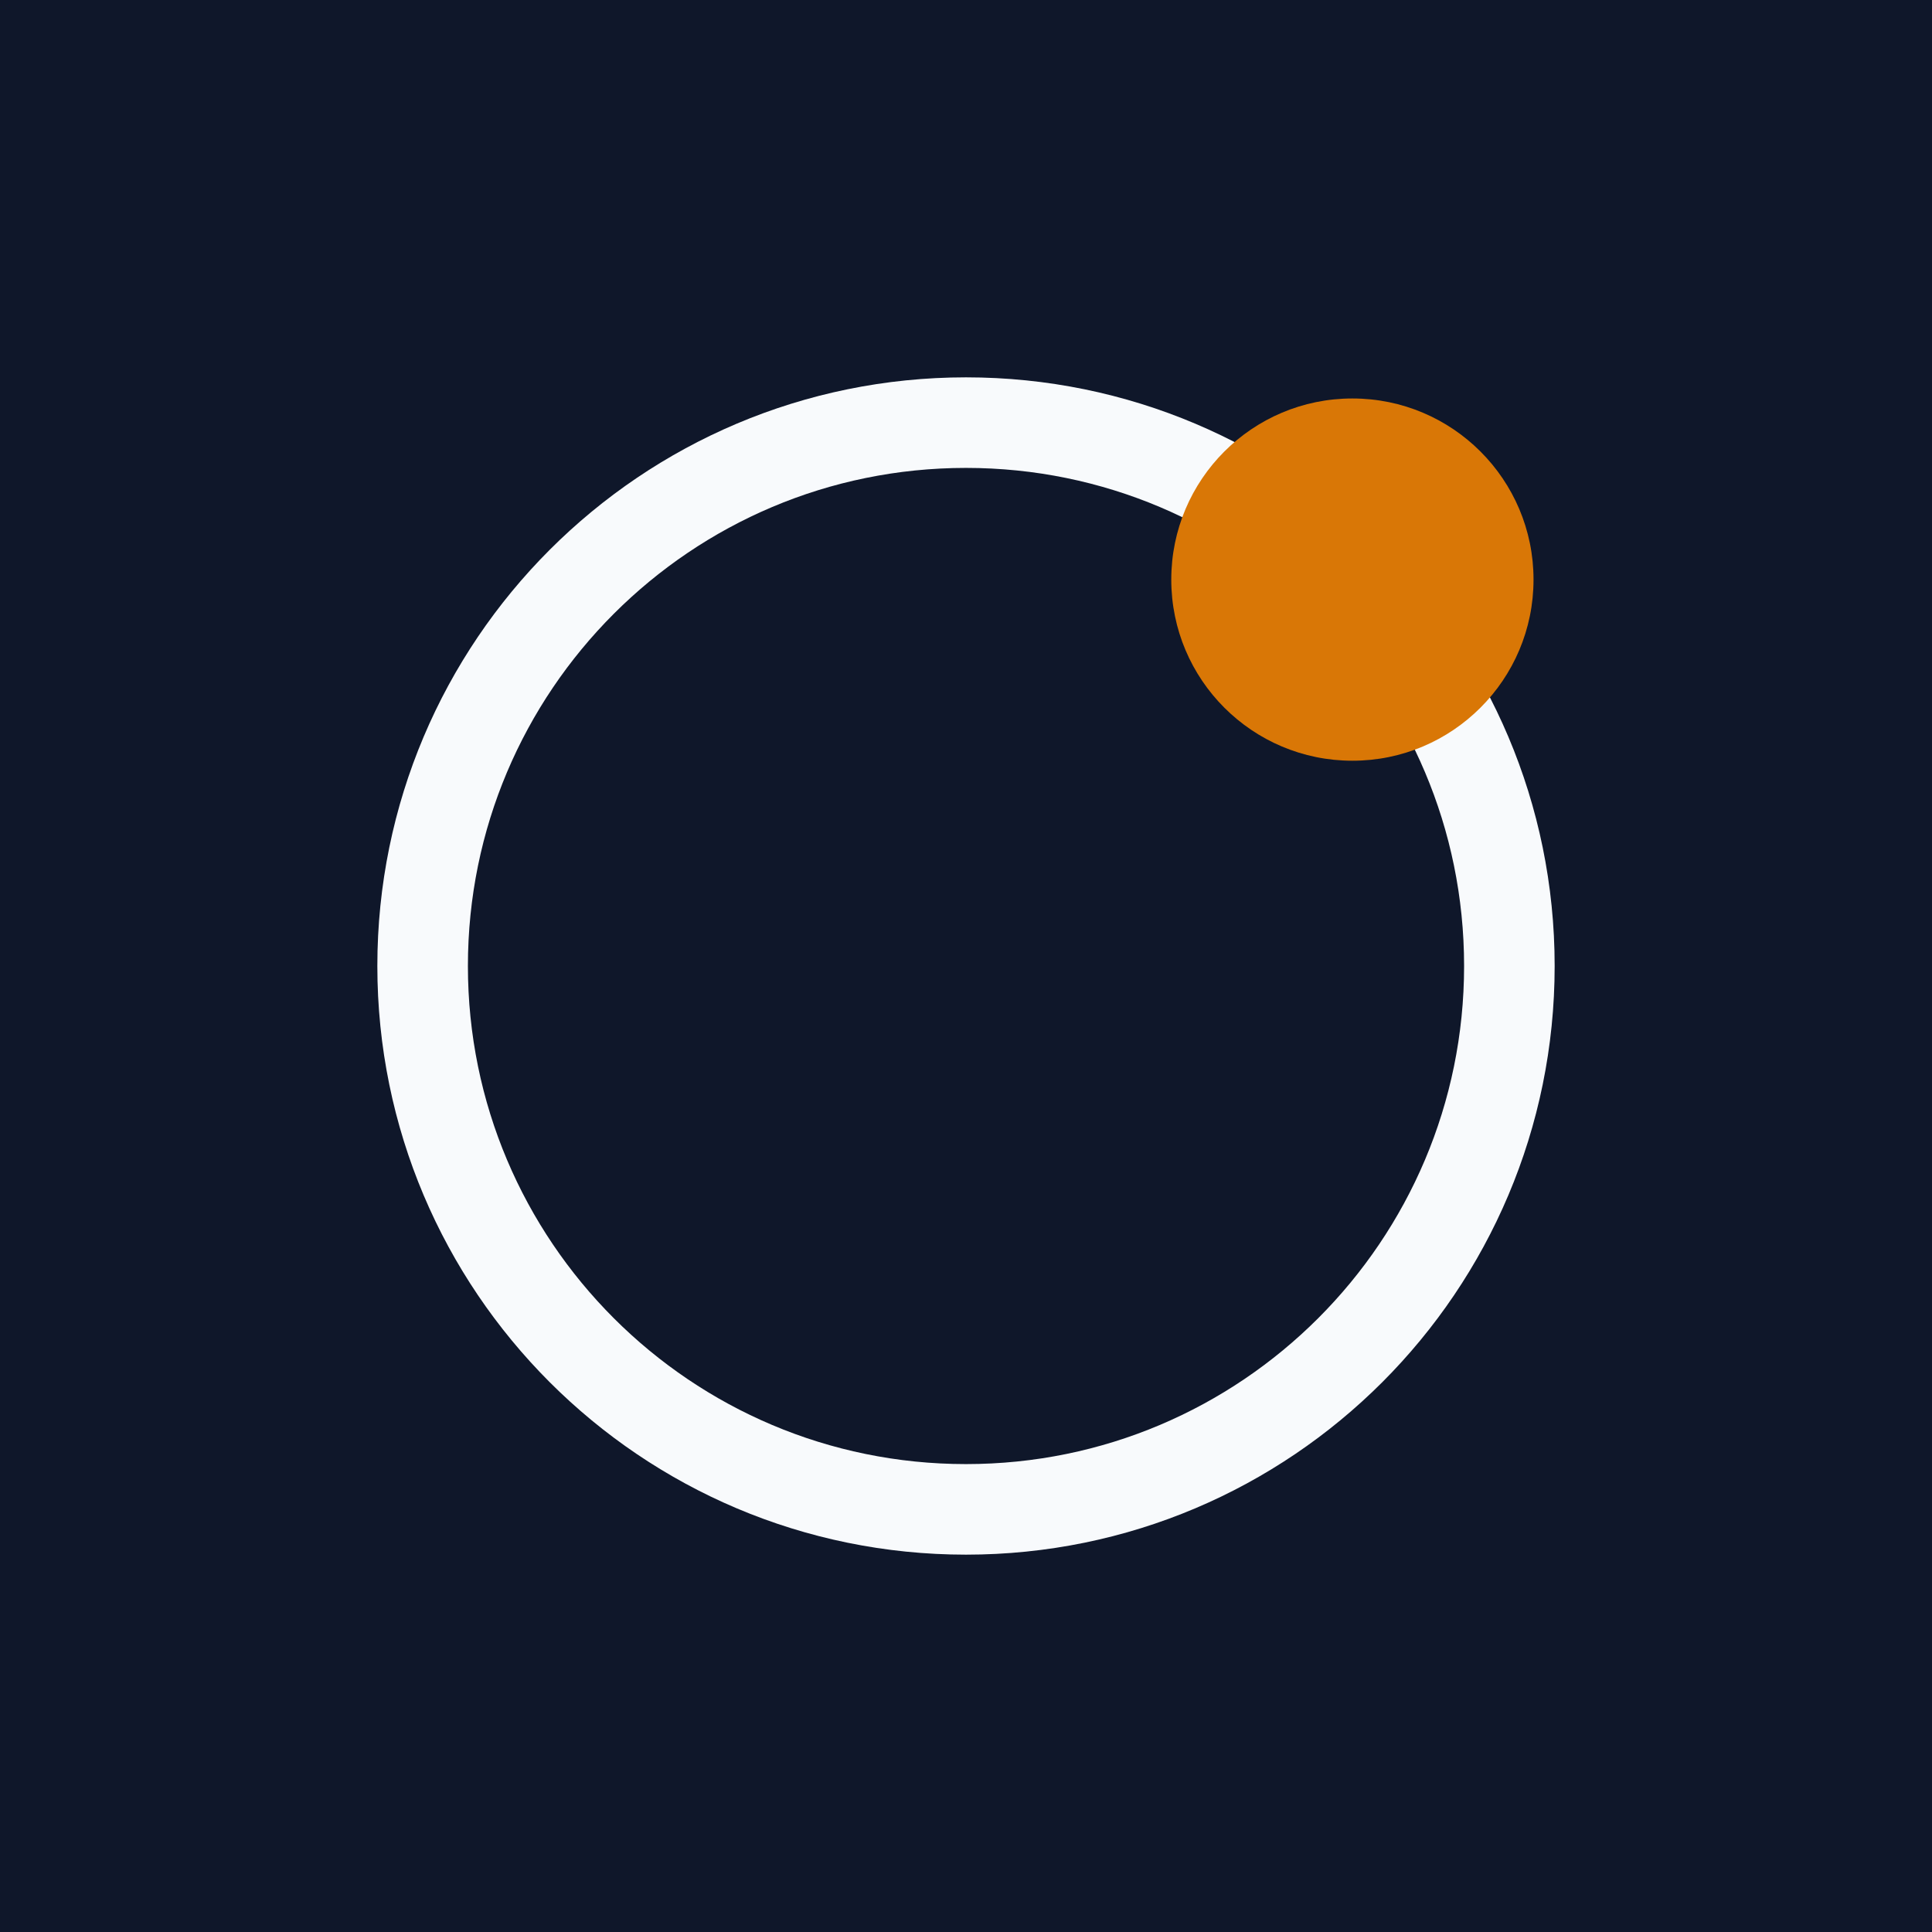
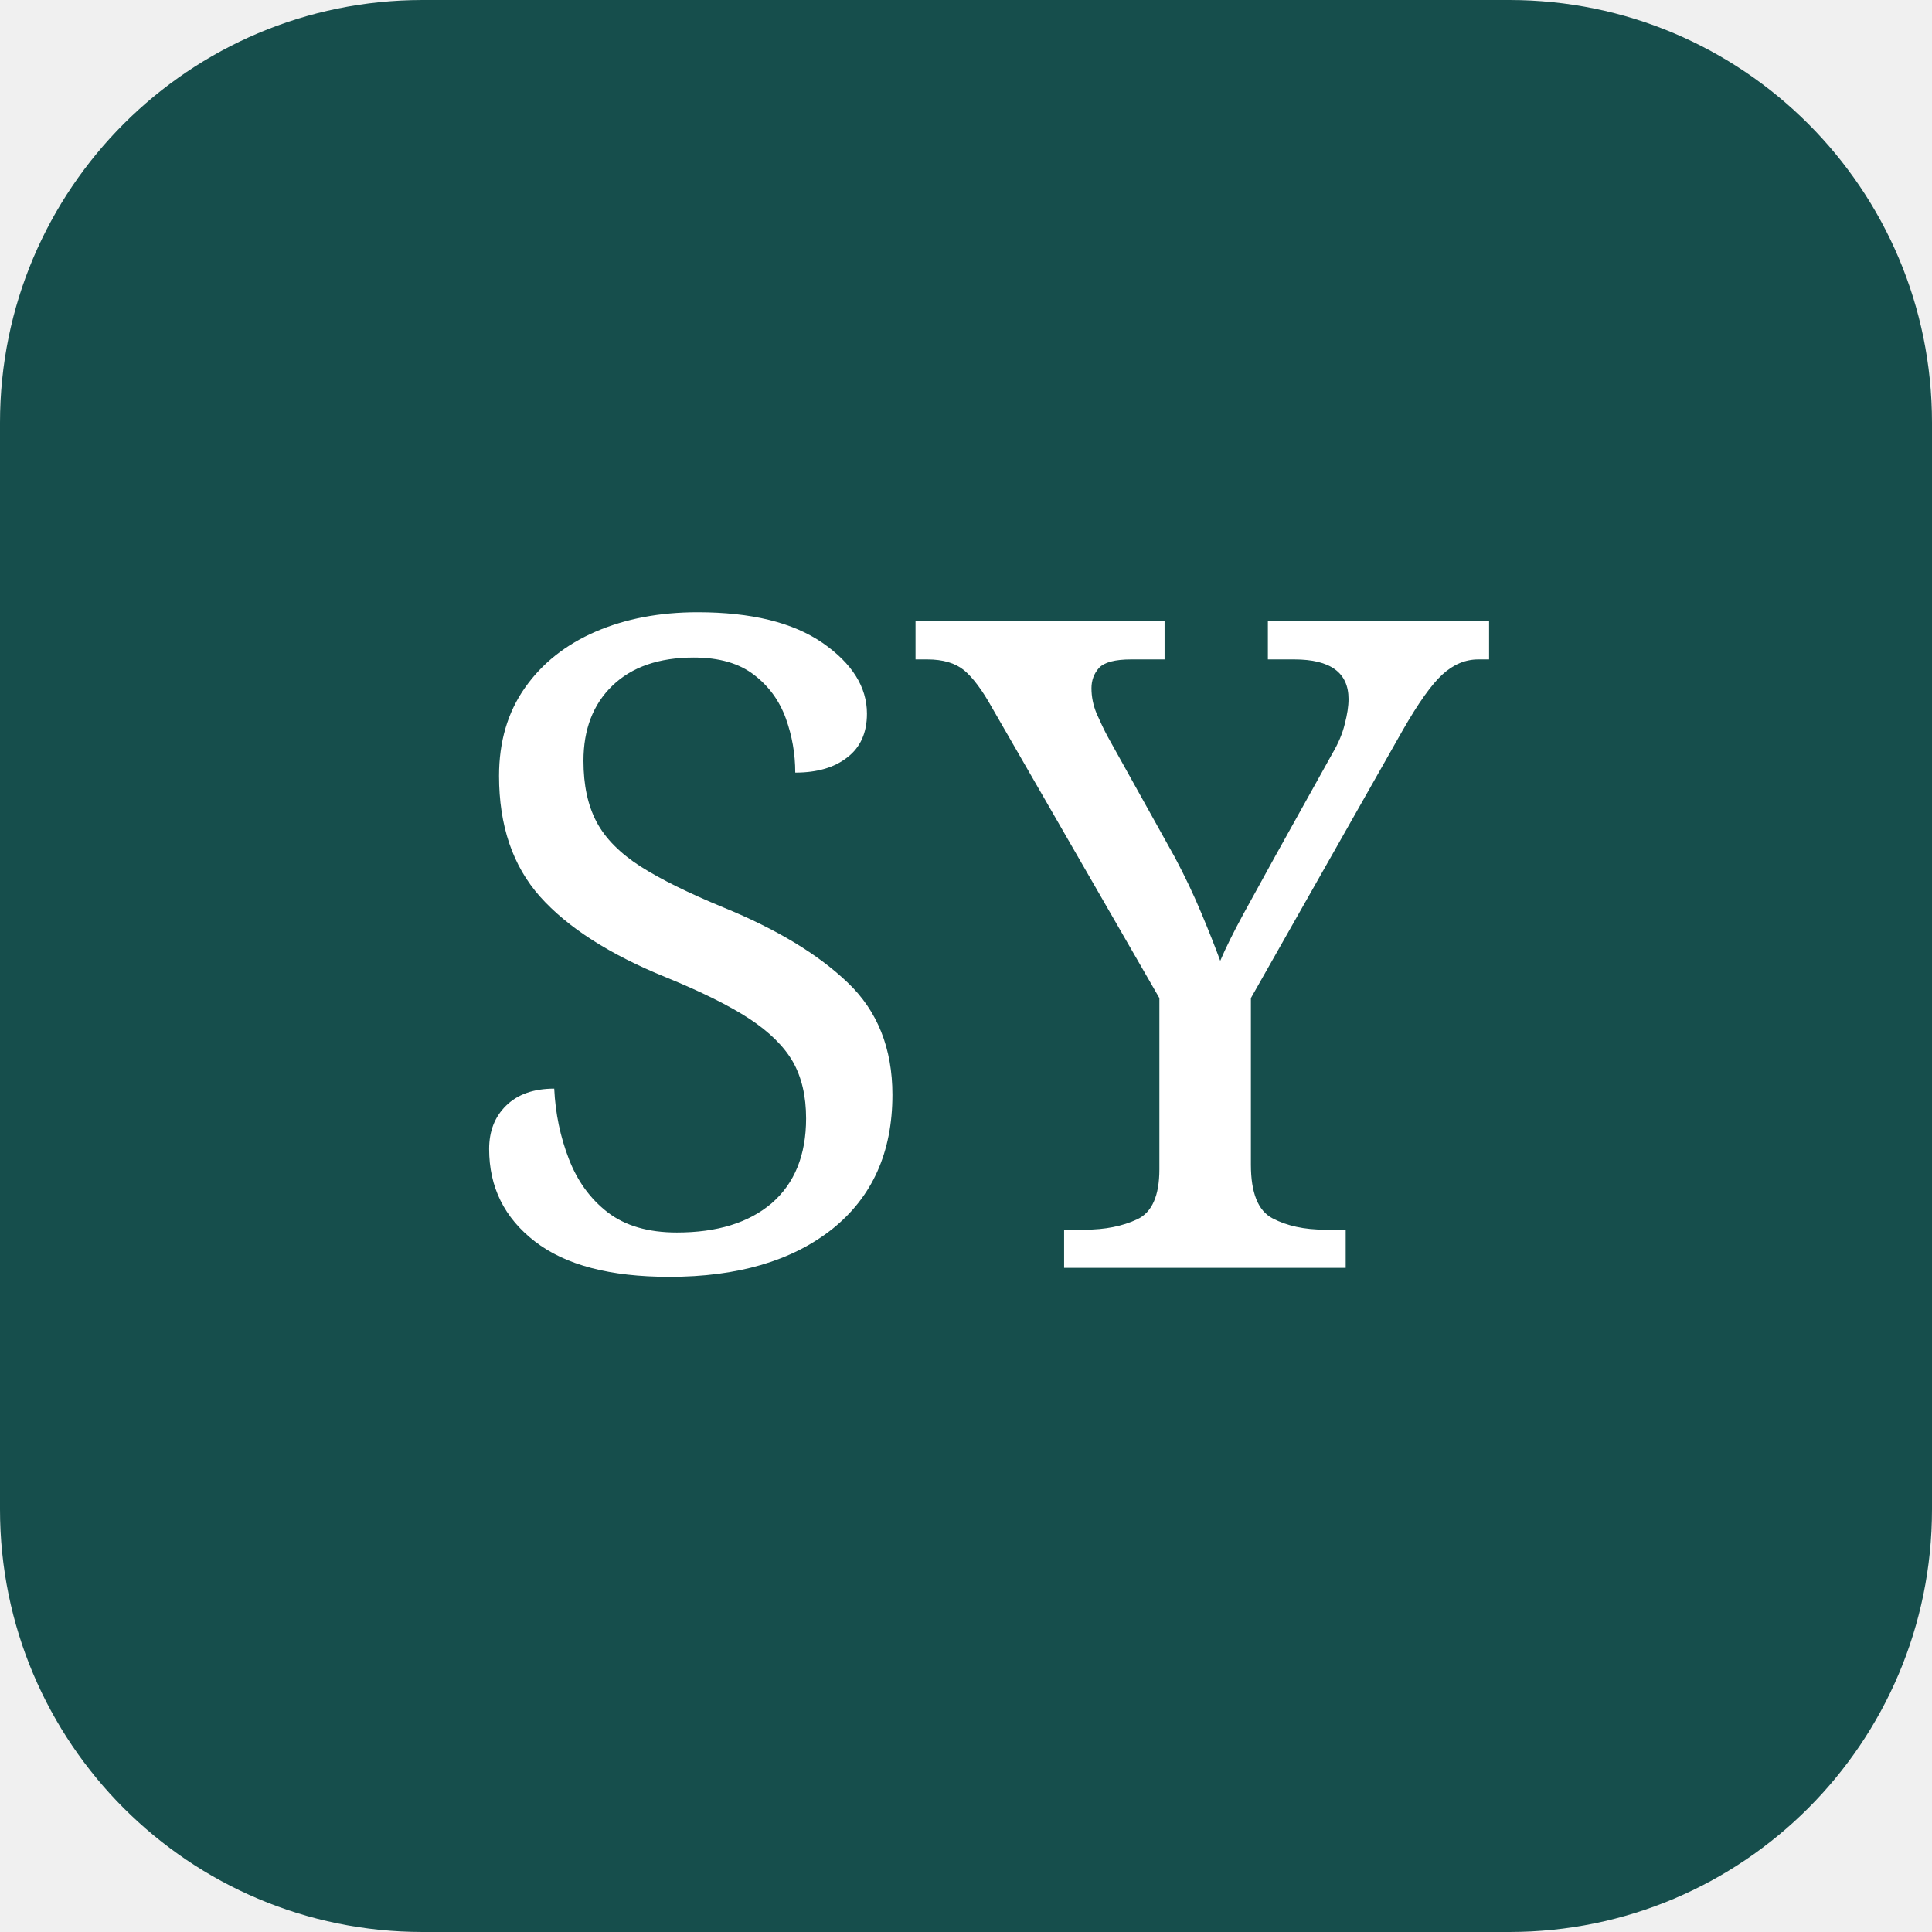
- <svg xmlns="http://www.w3.org/2000/svg" viewBox="0 0 32 32">
-   <rect width="32" height="32" fill="#0f172a" />
-   <circle cx="16" cy="16" r="9" fill="none" stroke="#f8fafc" stroke-width="1.5" />
-   <circle cx="22.4" cy="9.6" r="3" fill="#d97706" />
+ <svg xmlns="http://www.w3.org/2000/svg" viewBox="0 0 64 64">
+   <rect width="64" height="64" rx="14" fill="#164e4c" />
+   <text x="32" y="42" text-anchor="middle" font-family="Georgia,serif" font-size="30" fill="#fff">SY</text>
</svg>
